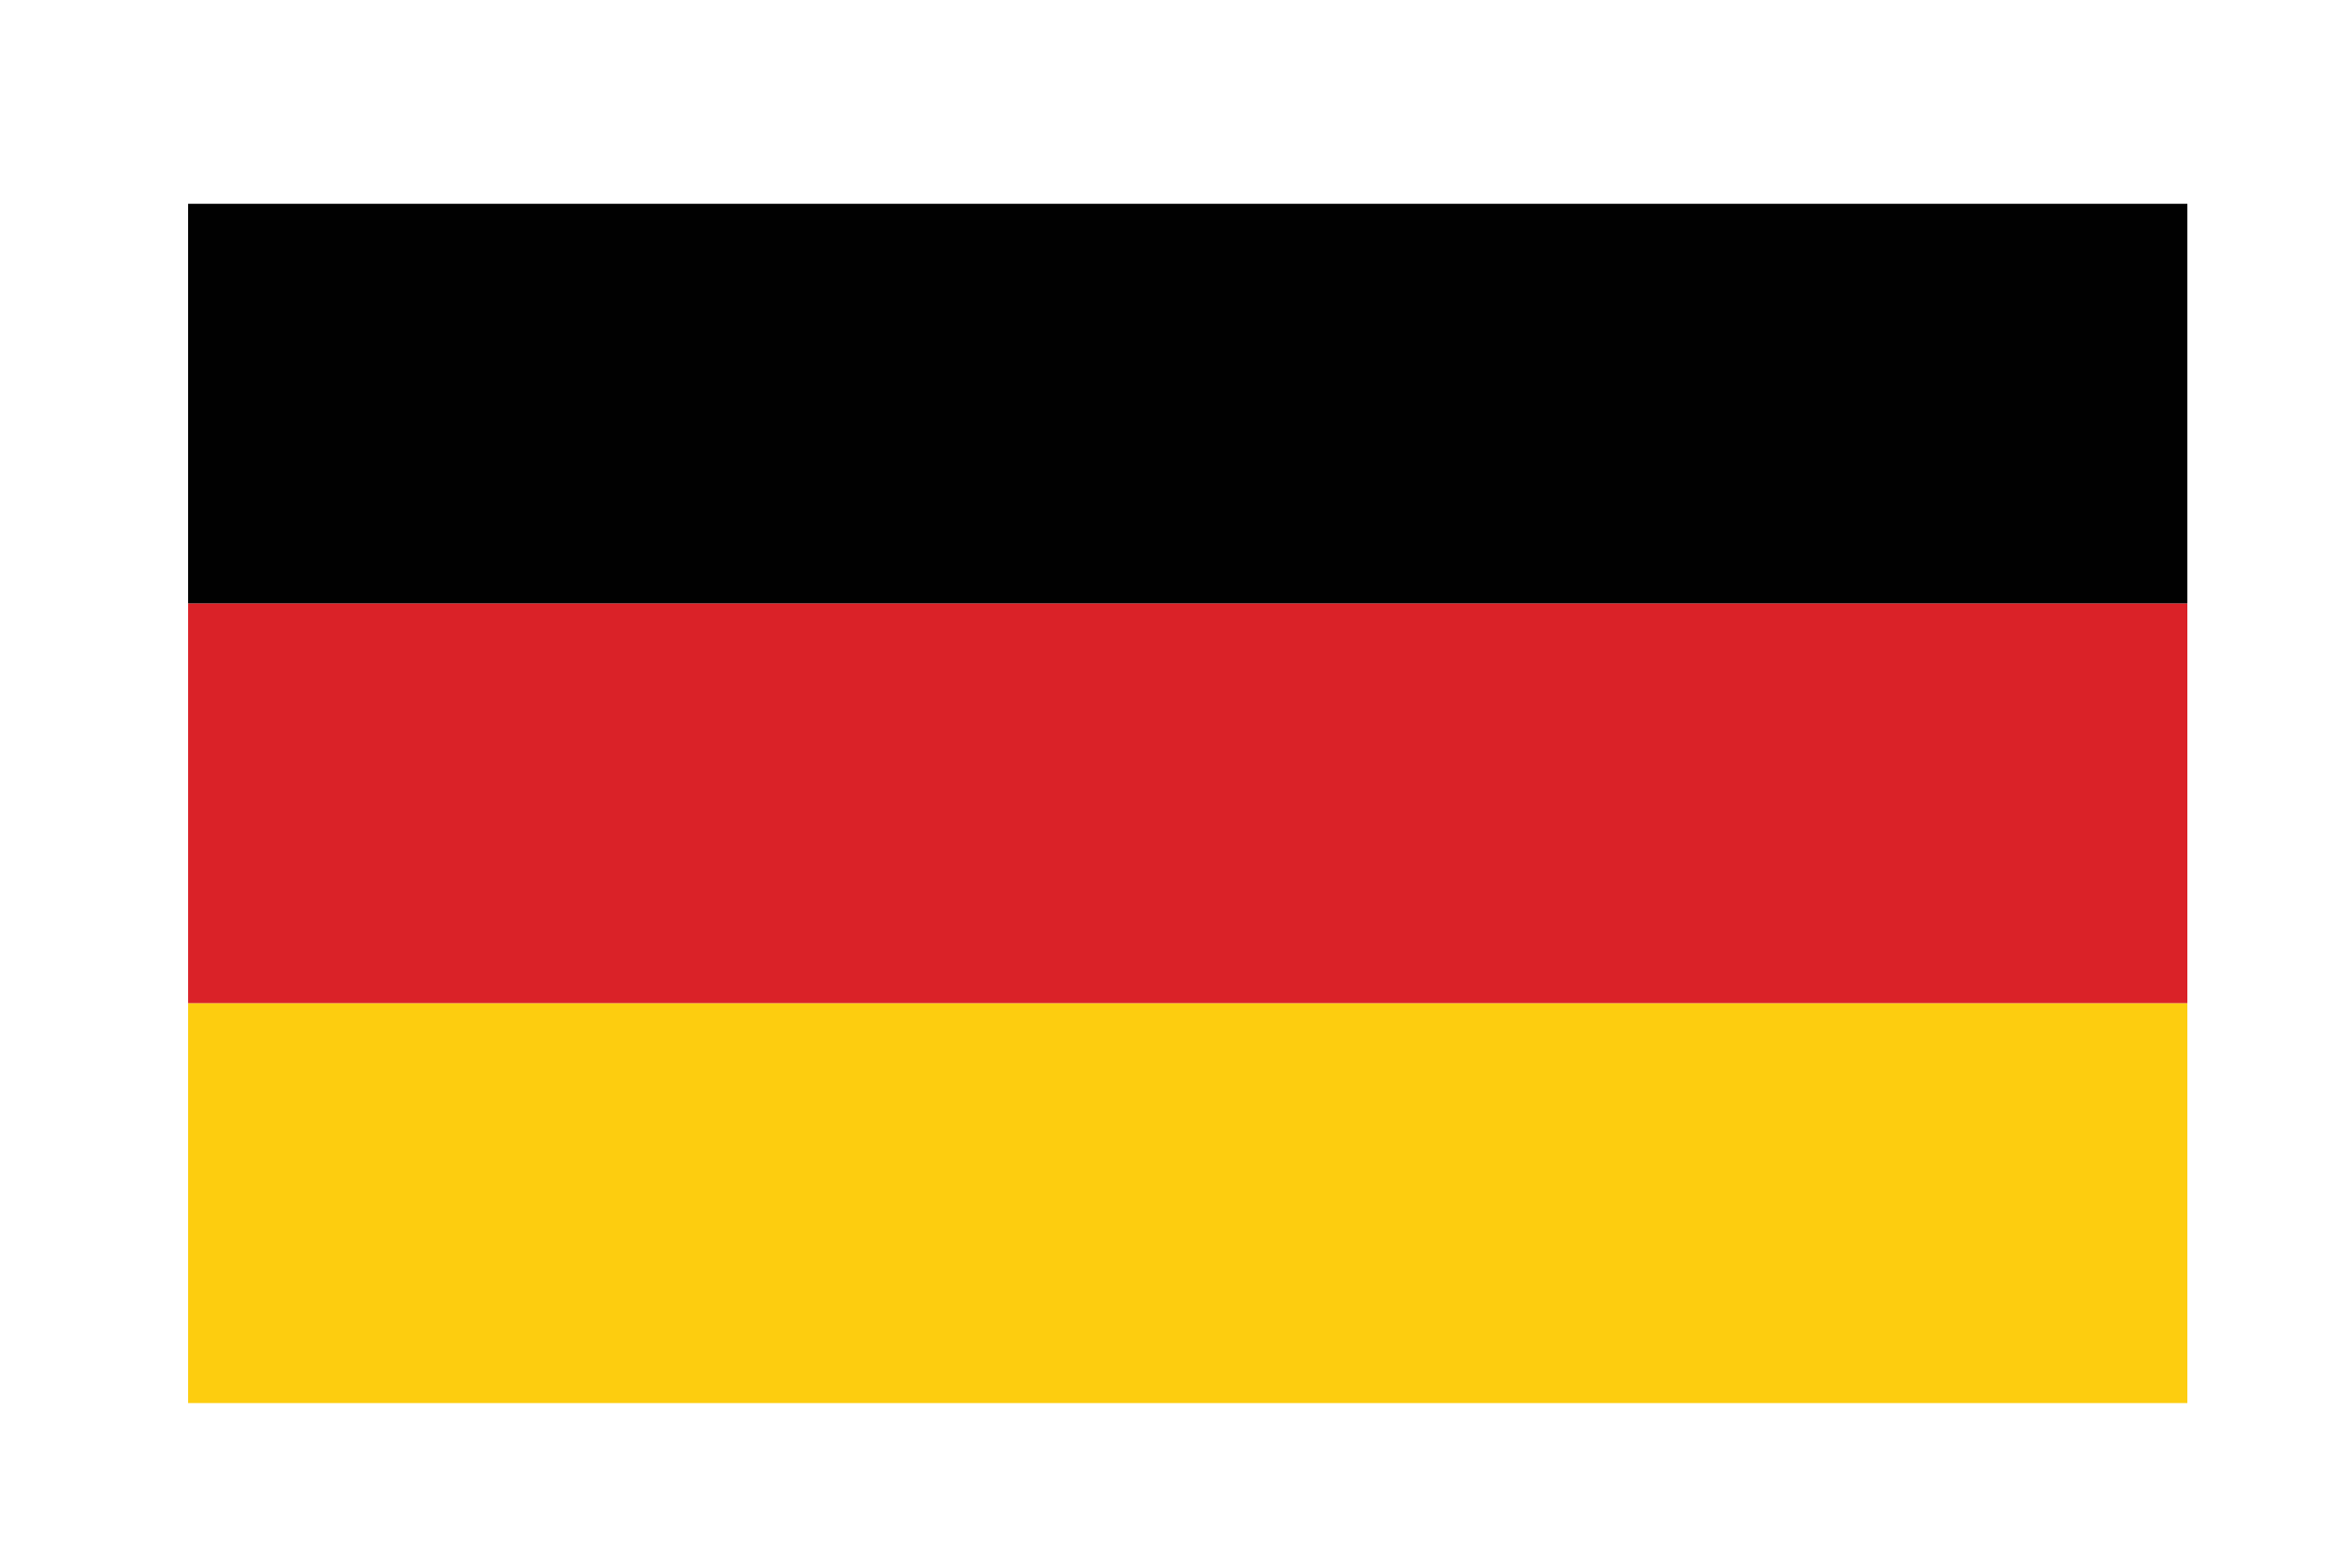
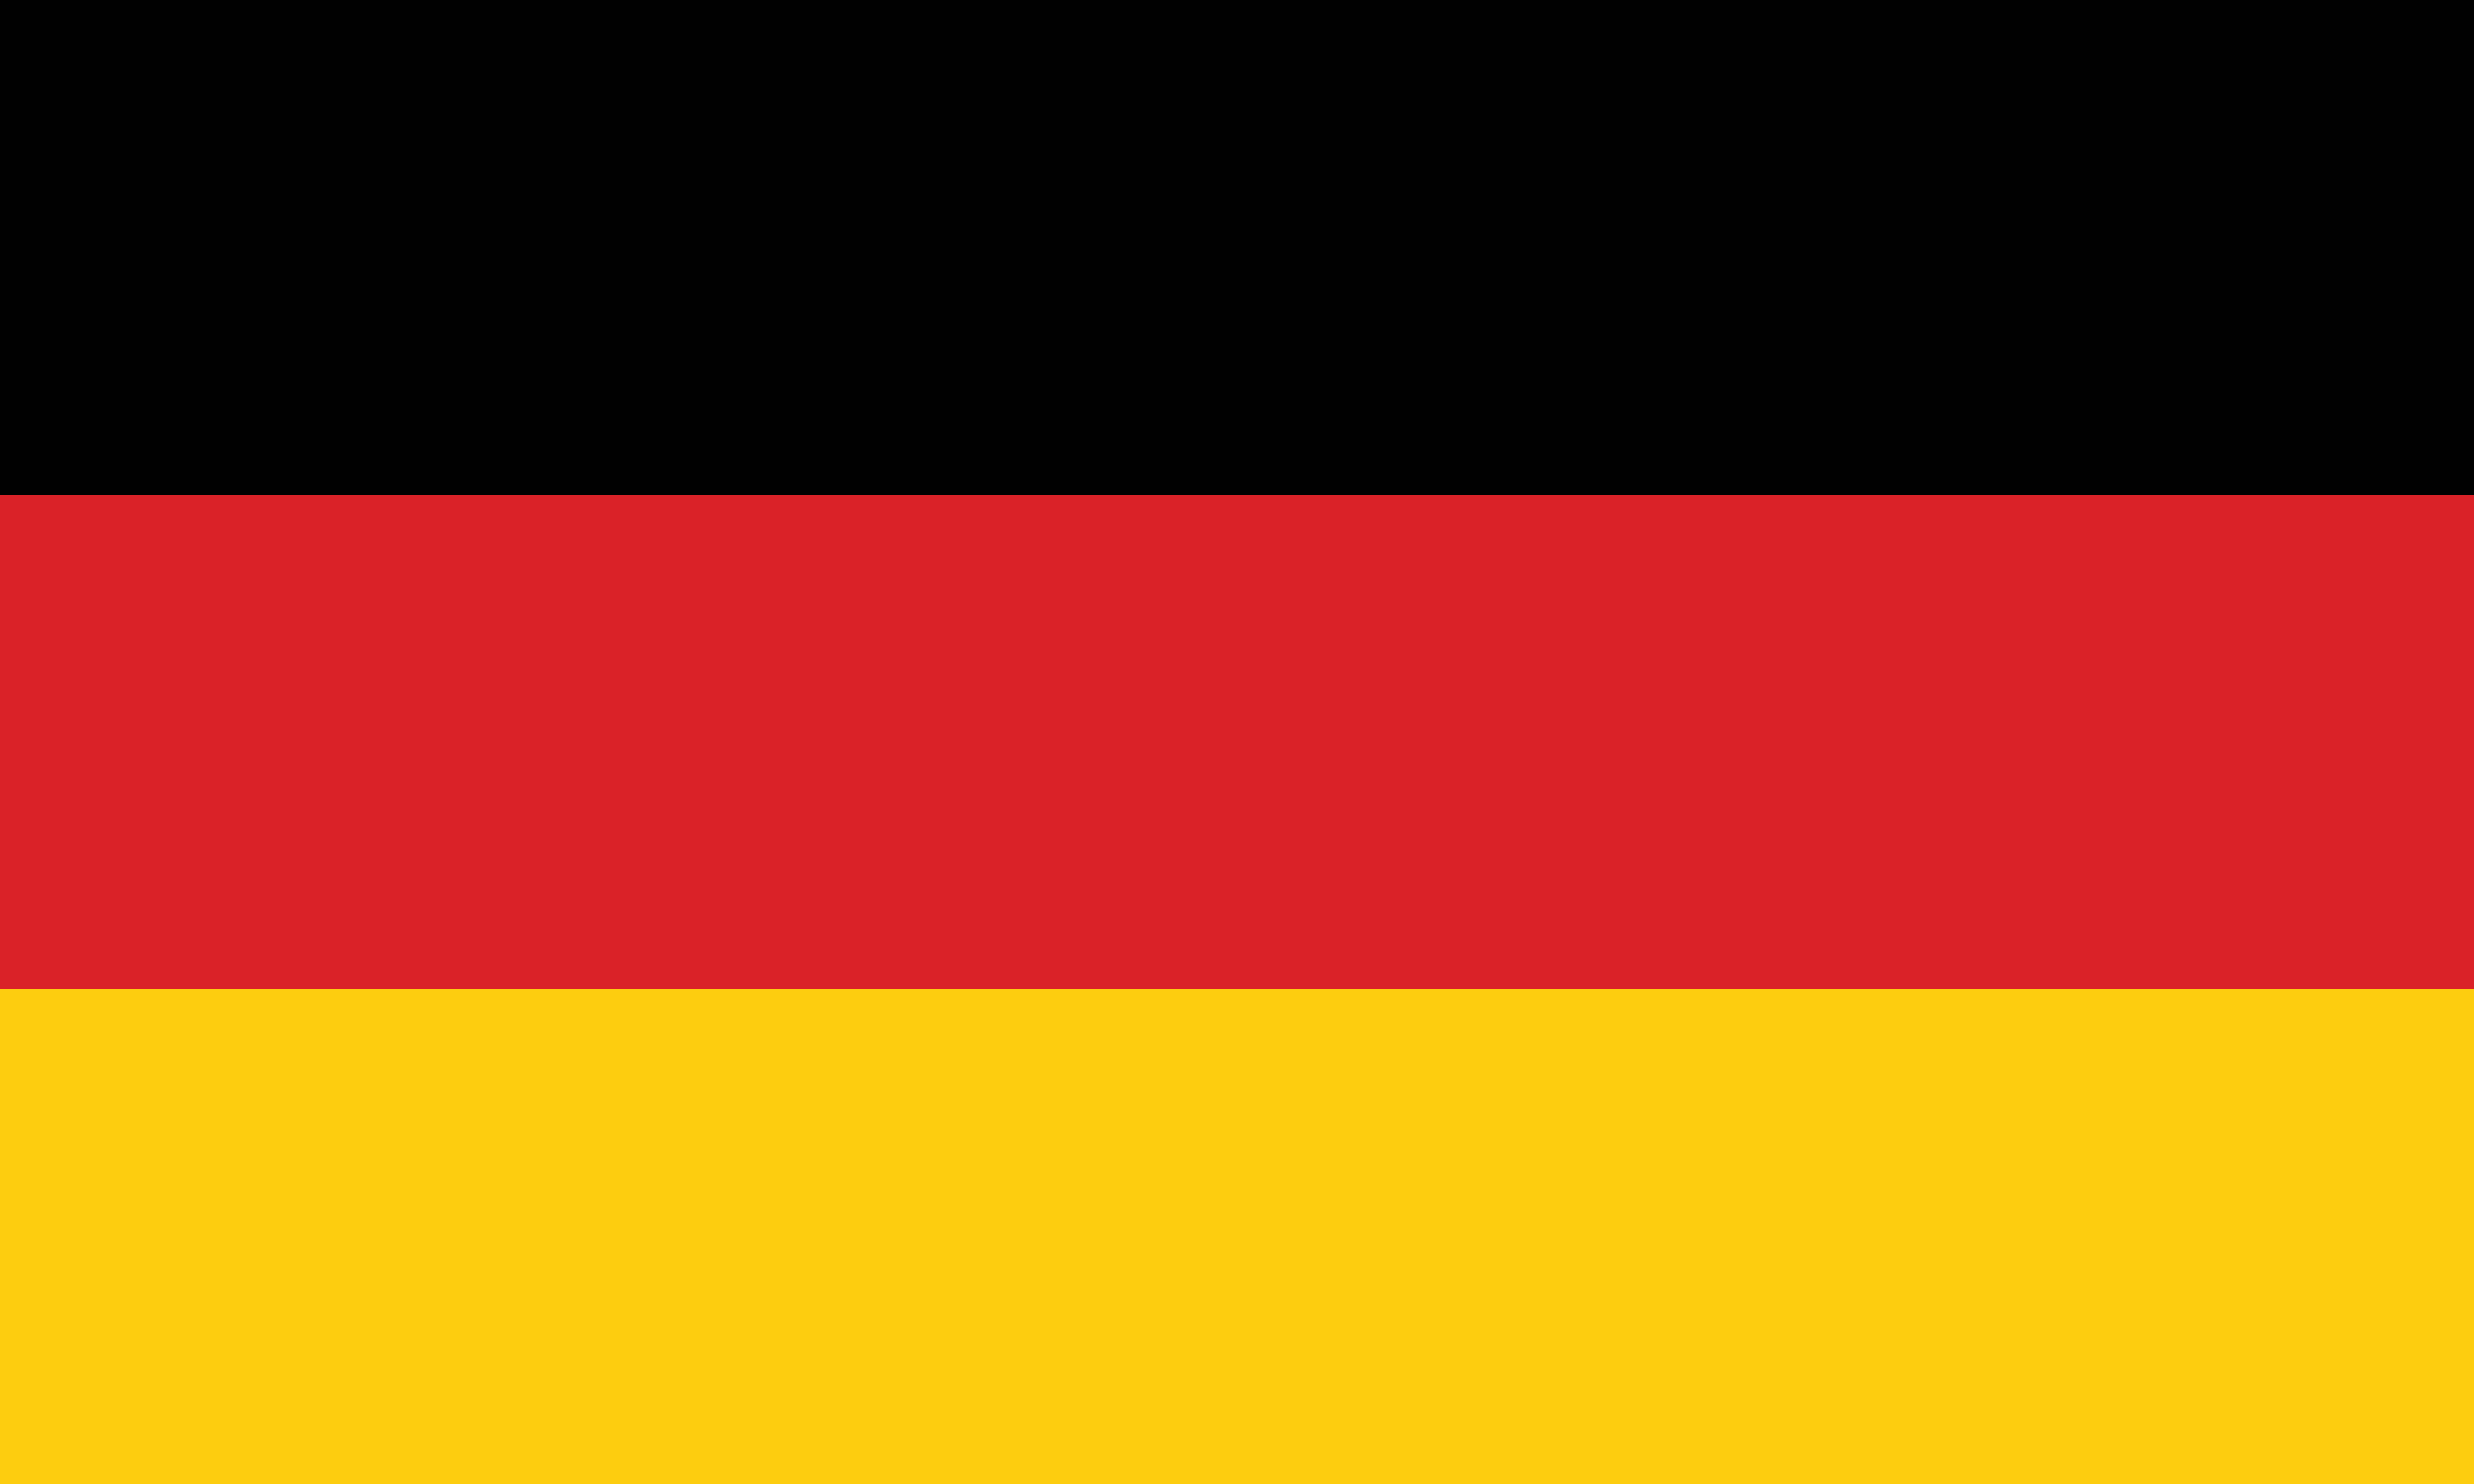
- <svg xmlns="http://www.w3.org/2000/svg" version="1.1" id="germany" x="0px" y="0px" viewBox="0 0 30 20" style="enable-background:new 0 0 30 20;" xml:space="preserve">
-   <style type="text/css">
- 	.st0{fill:#010101;}
- 	.st1{fill:#DA2228;}
- 	.st2{fill:#FDCD0F;}
- </style>
+ <svg xmlns="http://www.w3.org/2000/svg" version="1.1" id="germany" x="0px" y="0px" width="260.1px" height="156.06px" viewBox="24.48 122.52 260.1 156.06" enable-background="new 24.48 122.52 260.1 156.06" xml:space="preserve">
  <g>
-     <rect x="2.4" y="2.6" class="st0" width="25.5" height="5.1" />
-     <rect x="2.4" y="7.7" class="st1" width="25.5" height="5.1" />
-     <rect x="2.4" y="12.8" class="st2" width="25.5" height="5.1" />
+     <rect x="24.48" y="122.52" fill="#010101" width="260.1" height="52.02" />
+     <rect x="24.48" y="174.54" fill="#DA2228" width="260.1" height="52.021" />
+     <rect x="24.48" y="226.561" fill="#FDCD0F" width="260.1" height="52.02" />
  </g>
</svg>
